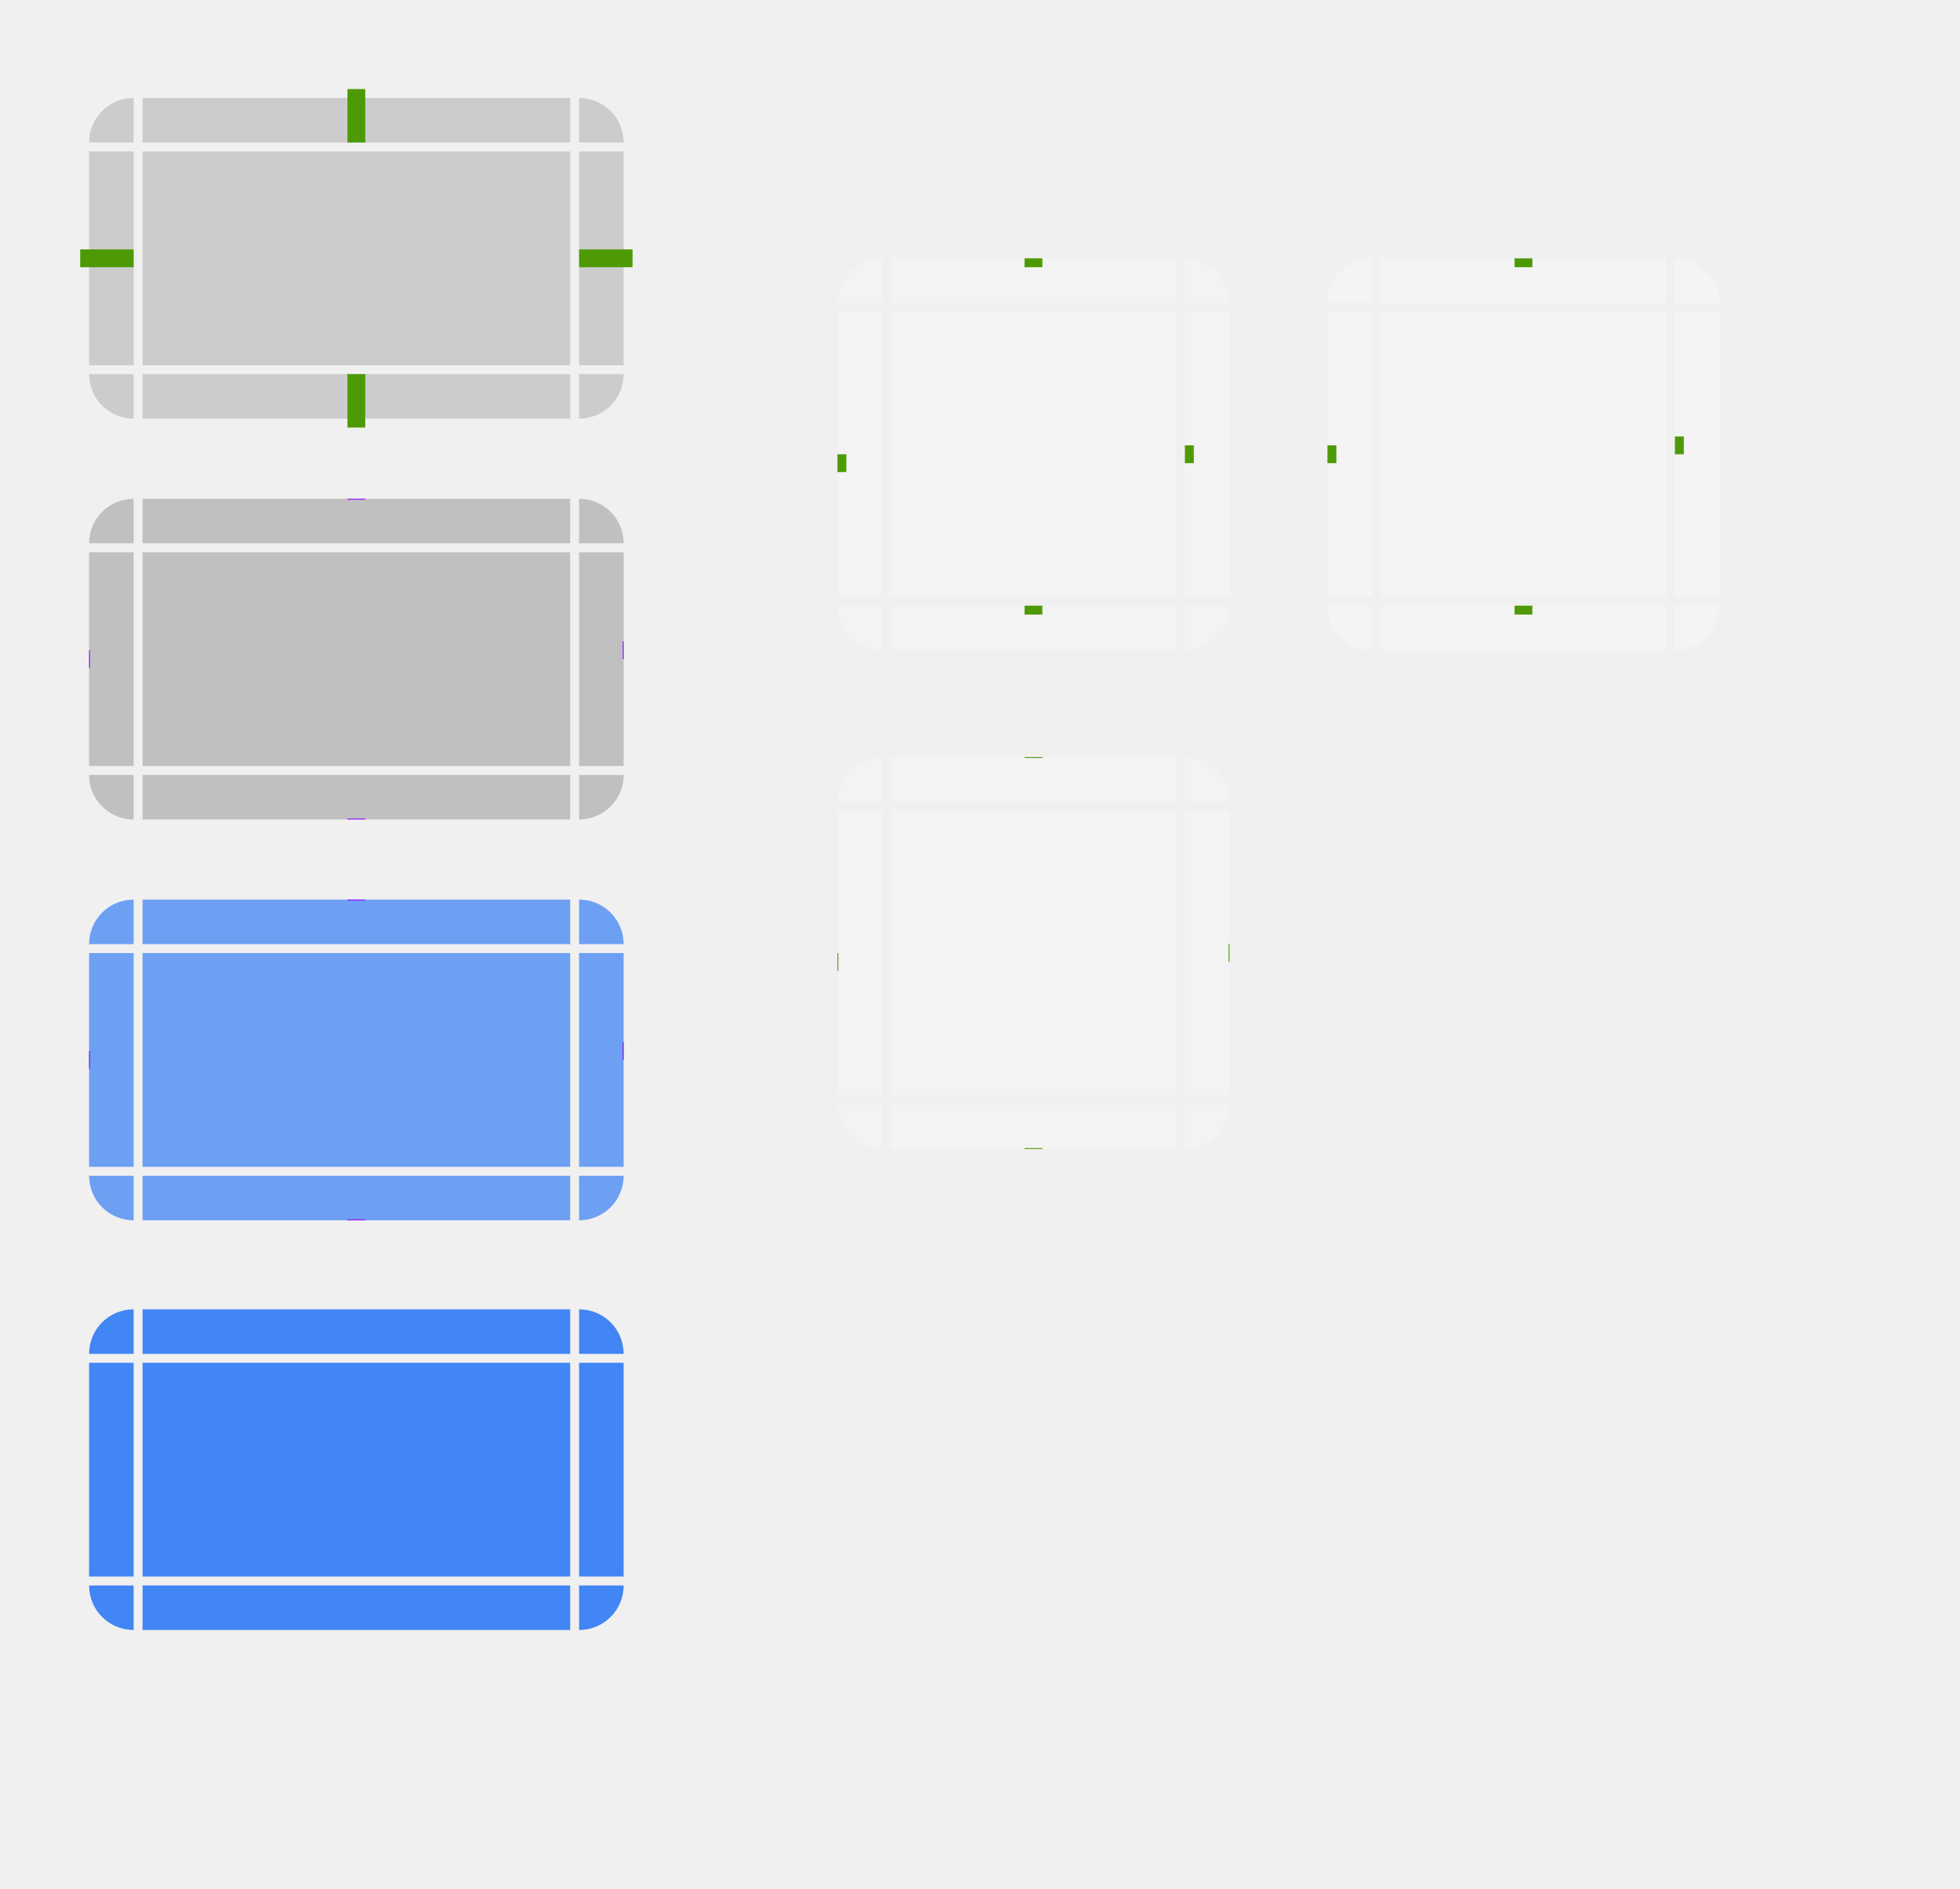
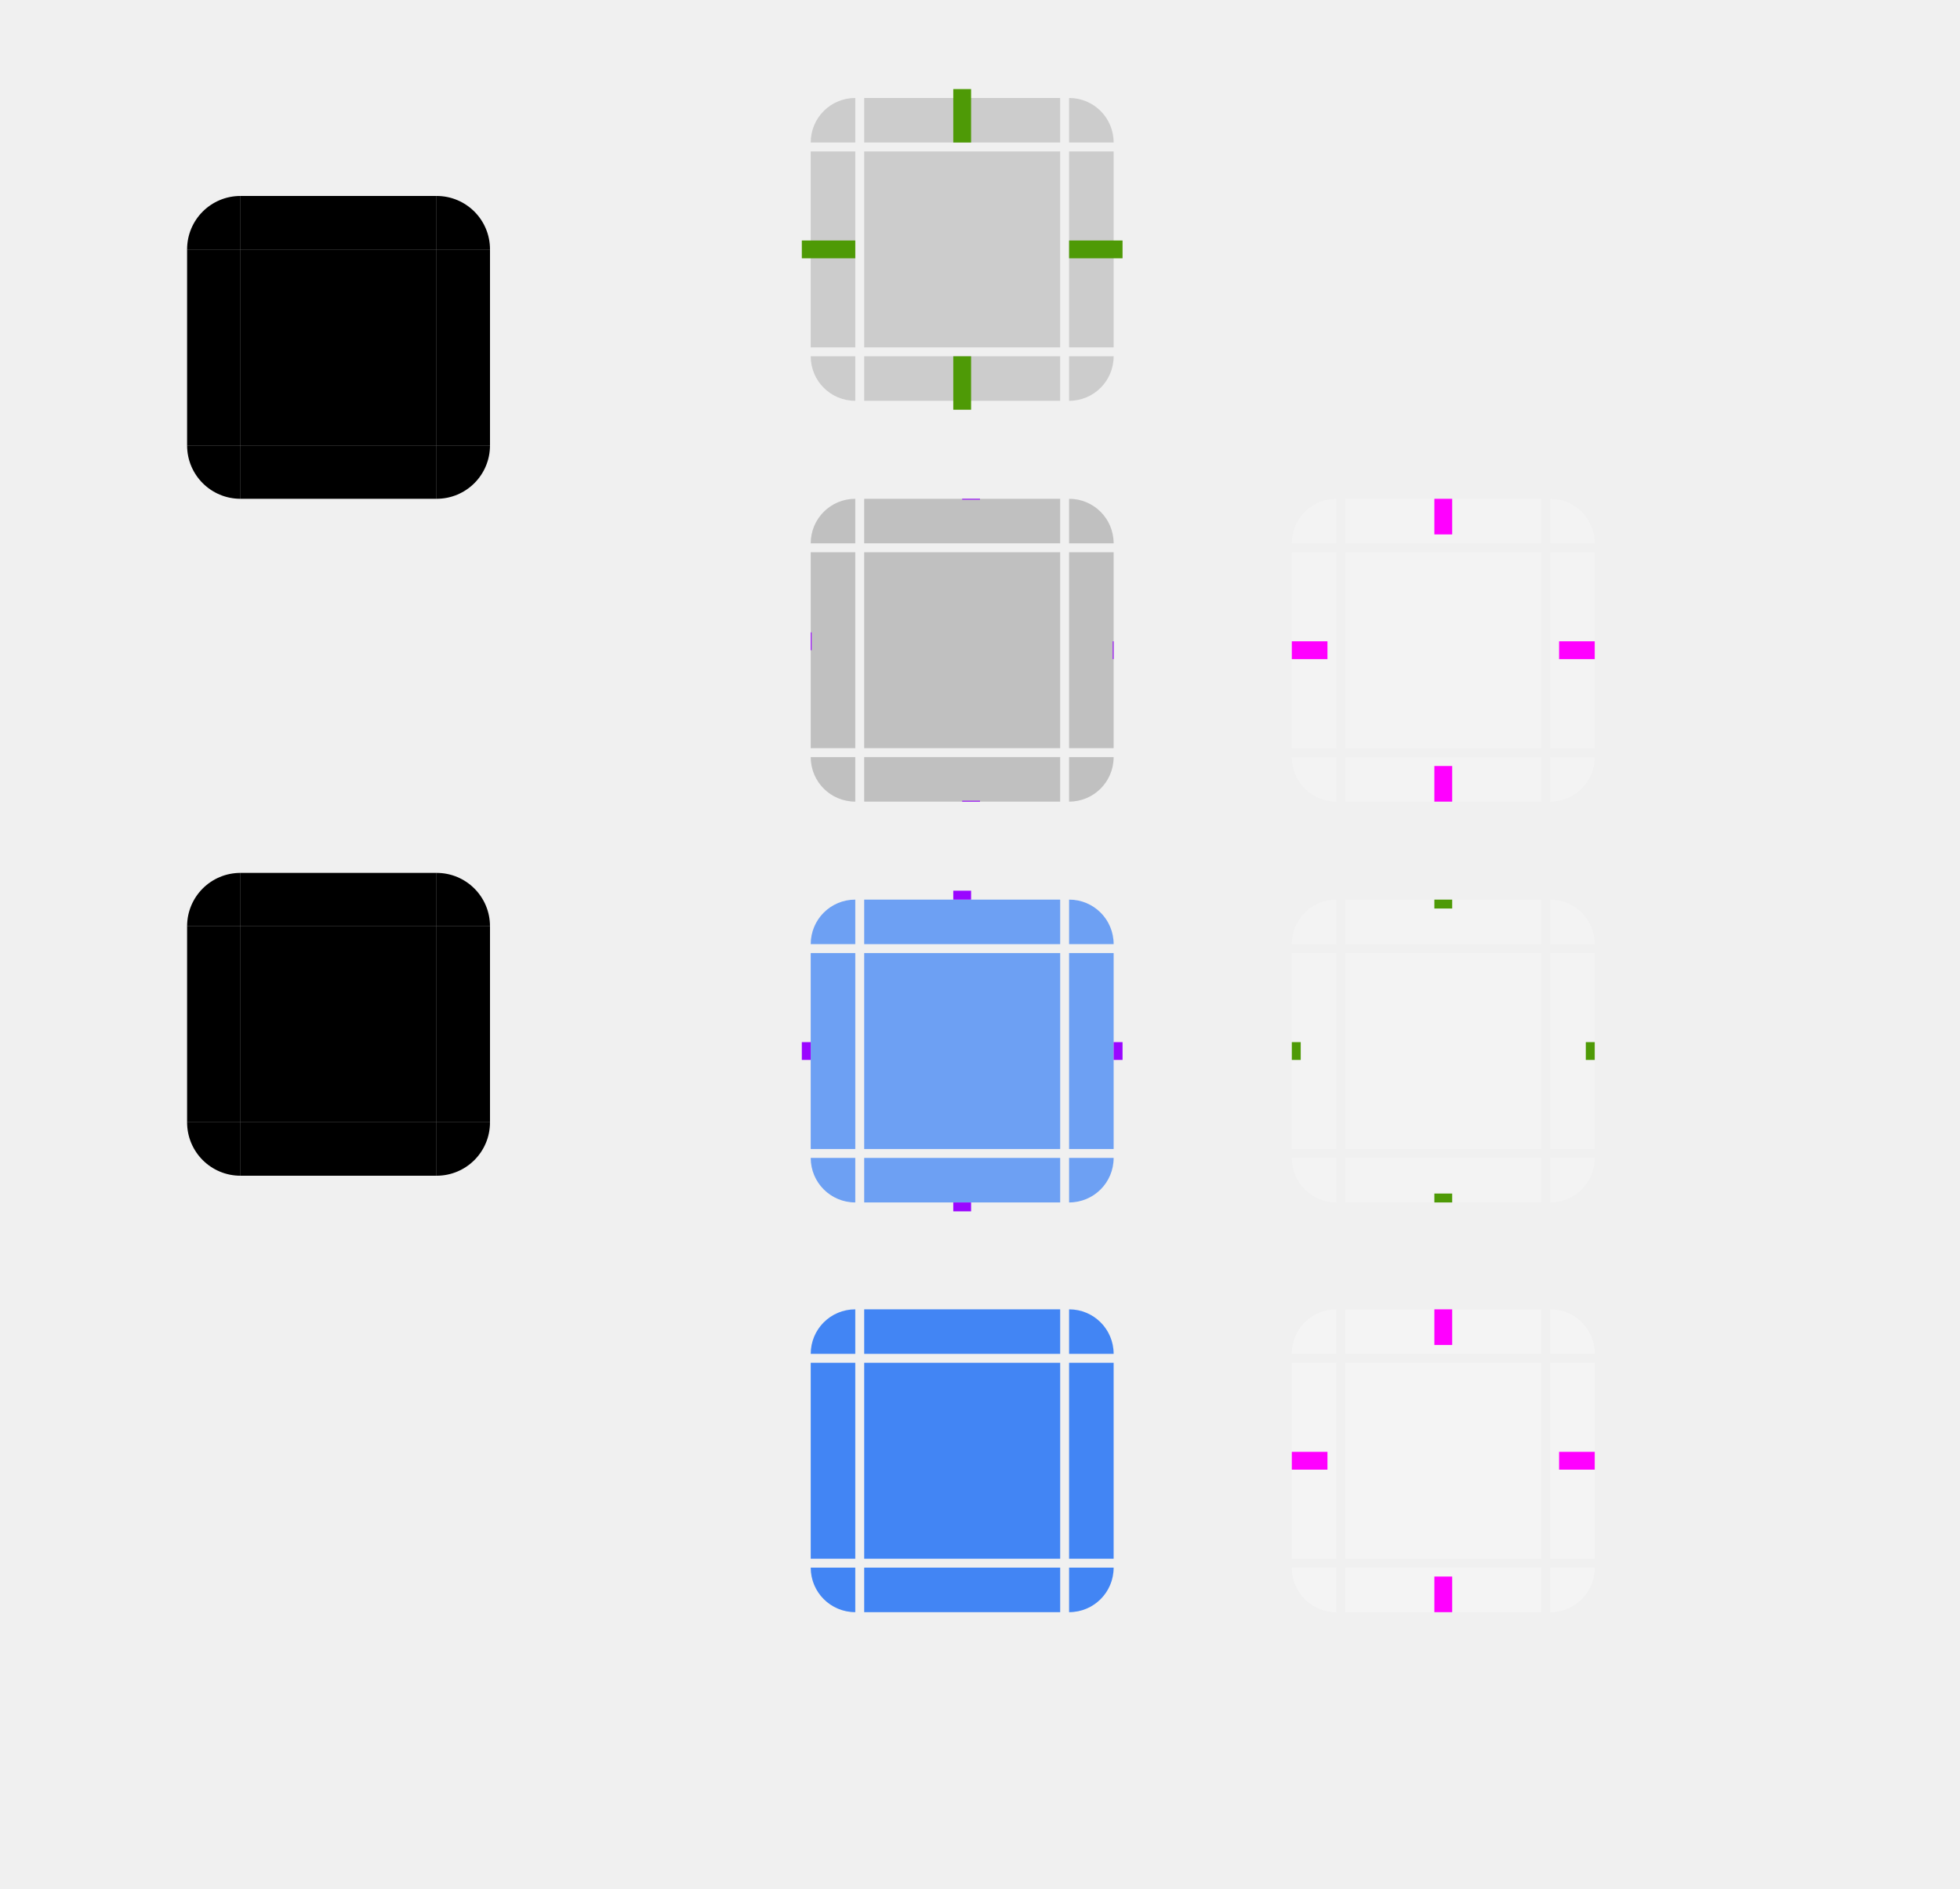
<svg xmlns="http://www.w3.org/2000/svg" xmlns:xlink="http://www.w3.org/1999/xlink" id="svg414" version="1.0" height="212" width="220">
  <defs id="defs18">
    <style type="text/css" id="current-color-scheme">.ColorScheme-Text {
        color:#31363b;
        stop-color:#31363b;
      }
      .ColorScheme-Background {
        color:#eff0f1;
        stop-color:#eff0f1;
      }
      .ColorScheme-Highlight {
        color:#3daee9;
        stop-color:#3daee9;
      }
      .ColorScheme-ViewText {
        color:#31363b;
        stop-color:#31363b;
      }
      .ColorScheme-ViewBackground {
        color:#fcfcfc;
        stop-color:#fcfcfc;
      }
      .ColorScheme-ViewHover {
        color:#93cee9;
        stop-color:#93cee9;
      }
      .ColorScheme-ViewFocus{
        color:#3daee9;
        stop-color:#3daee9;
      }
      .ColorScheme-ButtonText {
        color:#31363b;
        stop-color:#31363b;
      }
      .ColorScheme-ButtonBackground {
        color:#eff0f1;
        stop-color:#eff0f1;
      }
      .ColorScheme-ButtonHover {
        color:#93cee9;
        stop-color:#93cee9;
      }
      .ColorScheme-ButtonFocus{
        color:#3daee9;
        stop-color:#3daee9;
      }</style>
  </defs>
-   <path id="hover-center" class="ColorScheme-Highlight" d="m 16,62 v 24 h 48 v -24 z" style="color:#3daee6;opacity:0.2;fill:#000000;fill-opacity:1;stroke-width:0.707" />
-   <g style="opacity:1" id="hover-topleft" transform="translate(-175.14,-768.86)">
+   <path id="hover-center" class="ColorScheme-Highlight" d="m 97,62 v 22 h 22 V 62 Z" style="color:#3daee6;opacity:0.2;fill:#000000;fill-opacity:1;stroke-width:0.458" />
+   <g style="opacity:1" id="hover-topleft" transform="translate(-94.13998,-768.86)">
    <path id="path5201" d="m 190.14,824.86 c -2.77,0 -5,2.23 -5,5 h 5 z" style="color:#3daee6;opacity:0.2;fill:#000000;stroke-width:1.25" />
    <path id="path2151" transform="translate(81.14,758.86)" d="m 109,65 c -3.324,0 -6,2.676 -6,6 h 2 c 0,-2.216 1.784,-4 4,-4 z" style="color:#3daee6;opacity:1;fill:none;stroke-width:1.5" />
    <path id="path10-91" transform="translate(81.14,758.86)" d="m 109,66 c -2.77,0 -5,2.23 -5,5 h 2 c 0,-1.662 1.338,-3 3,-3 z" style="color:#3daee6;opacity:0;fill:#8ab4f8;fill-opacity:1;stroke-width:1.25" />
  </g>
-   <g style="opacity:1" id="hover-top" transform="matrix(0.3664122,0,0,1,-53.66956,-768.86)">
+   <g style="opacity:1" id="hover-top" transform="matrix(0.1679388,0,0,1,65.06814,-768.86)">
    <path class="ColorScheme-Highlight" d="M 190.14,824.86 V 829.86 h 131 v -5 z" id="path13-26" style="color:#3daee6;opacity:0.2;fill:#000000;fill-opacity:1;stroke-width:1.118" />
    <path style="color:#3daee6;opacity:1;fill:none;stroke-width:0.707" id="path2149" d="M 190.14,823.86 V 825.86 h 131 v -2 z" class="ColorScheme-Highlight" />
    <path class="ColorScheme-Highlight" d="m 190.14,824.86 v 2 h 131 v -2 z" id="path4403" style="color:#3daee6;opacity:0;fill:#8ab4f8;fill-opacity:1;stroke-width:0.707" />
  </g>
-   <use height="100%" width="100%" transform="matrix(-1,0,0,1,80.00005,3.8599985e-8)" id="hover-topright" xlink:href="#hover-topleft" y="0" x="0" />
-   <use height="100%" width="100%" transform="matrix(0,-0.5000001,1,0,-46.00001,94.00003)" id="hover-left" xlink:href="#hover-top" y="0" x="0" />
-   <use height="100%" width="100%" transform="matrix(0,0.5,-1,0,126.0001,53.99998)" id="hover-right" xlink:href="#hover-top" y="0" x="0" />
-   <use height="100%" width="100%" transform="matrix(1,0,0,-1,-2.69586e-5,148)" id="hover-bottom" xlink:href="#hover-top" y="0" x="0" />
-   <use height="100%" width="100%" transform="matrix(1,0,0,-1,4.139996e-8,148)" id="hover-bottomleft" xlink:href="#hover-topleft" y="0" x="0" />
-   <use height="100%" width="100%" transform="rotate(180,40.00003,74.00001)" id="hover-bottomright" xlink:href="#hover-topleft" y="0" x="0" />
-   <rect id="hover-hint-top-margin" x="39" y="56" width="2" height="0.1" style="fill:#9a06ff;stroke-width:0.316" />
-   <rect id="hover-hint-right-margin" transform="rotate(-90)" x="-74" y="69.9" width="2" height="0.1" style="fill:#9a06ff;stroke-width:0.224" />
-   <rect id="hover-hint-left-margin" transform="rotate(-90)" x="-75" y="10" width="2" height="0.1" style="fill:#9a06ff;stroke-width:0.224" />
-   <rect height="0.1" width="2" y="91.9" x="39" id="hover-hint-bottom-margin" style="fill:#9a06ff;stroke-width:0.183" />
-   <path id="normal-center" class="ColorScheme-Highlight" d="m 16,17 v 24 h 48 V 17 Z" style="color:#3daee6;opacity:0.15;fill:#000000;stroke-width:0.707" />
-   <g style="opacity:1" id="normal-topleft" transform="translate(-175.14,-813.86)">
+   <use height="100%" width="100%" transform="matrix(-1,0,0,1,216,3.8599829e-8)" id="hover-topright" xlink:href="#hover-topleft" y="0" x="0" />
+   <g id="hover-left" transform="matrix(0,-0.1679389,1,0,-733.86,115.9319)">
+     <path class="ColorScheme-Highlight" d="M 190.14,824.86 V 829.86 h 131 v -5 z" id="path1104" style="color:#3daee6;opacity:0.2;fill:#000000;fill-opacity:1;stroke-width:1.118" />
+     <path style="color:#3daee6;opacity:1;fill:none;stroke-width:0.707" id="path1106" d="M 190.14,823.86 V 825.86 h 131 v -2 z" class="ColorScheme-Highlight" />
+     <path class="ColorScheme-Highlight" d="m 190.14,824.86 v 2 h 131 v -2 z" id="path1108" style="color:#3daee6;opacity:0;fill:#8ab4f8;fill-opacity:1;stroke-width:0.707" />
+   </g>
+   <g id="hover-right" transform="matrix(0,0.1679389,-1,0,949.86,30.06811)">
+     <path class="ColorScheme-Highlight" d="M 190.14,824.86 V 829.86 h 131 v -5 z" id="path1096" style="color:#3daee6;opacity:0.2;fill:#000000;fill-opacity:1;stroke-width:1.118" />
+     <path style="color:#3daee6;opacity:1;fill:none;stroke-width:0.707" id="path1098" d="M 190.14,823.86 V 825.86 h 131 v -2 z" class="ColorScheme-Highlight" />
+     <path class="ColorScheme-Highlight" d="m 190.14,824.86 v 2 h 131 v -2 z" id="path1100" style="color:#3daee6;opacity:0;fill:#8ab4f8;fill-opacity:1;stroke-width:0.707" />
+   </g>
+   <g id="hover-bottom" transform="matrix(0.1679388,0,0,-1,65.06813,914.86)">
+     <path class="ColorScheme-Highlight" d="M 190.14,824.86 V 829.86 h 131 v -5 z" id="path1112" style="color:#3daee6;opacity:0.2;fill:#000000;fill-opacity:1;stroke-width:1.118" />
+     <path style="color:#3daee6;opacity:1;fill:none;stroke-width:0.707" id="path1114" d="M 190.14,823.86 V 825.86 h 131 v -2 z" class="ColorScheme-Highlight" />
+     <path class="ColorScheme-Highlight" d="m 190.14,824.86 v 2 h 131 v -2 z" id="path1116" style="color:#3daee6;opacity:0;fill:#8ab4f8;fill-opacity:1;stroke-width:0.707" />
+   </g>
+   <use height="100%" width="100%" transform="matrix(1,0,0,-1,3.0000035e-7,146)" id="hover-bottomleft" xlink:href="#hover-topleft" y="0" x="0" />
+   <use height="100%" width="100%" transform="rotate(180,108,73)" id="hover-bottomright" xlink:href="#hover-topleft" y="0" x="0" />
+   <rect id="hover-hint-top-margin" x="108" y="56" width="2" height="0.1" style="fill:#9a06ff;stroke-width:0.316" />
+   <rect id="hover-hint-right-margin" transform="rotate(-90)" x="-74" y="124.9" width="2" height="0.1" style="fill:#9a06ff;stroke-width:0.224" />
+   <rect id="hover-hint-left-margin" transform="rotate(-90)" x="-73" y="91" width="2" height="0.1" style="fill:#9a06ff;stroke-width:0.224" />
+   <rect height="0.1" width="2" y="89.9" x="108" id="hover-hint-bottom-margin" style="fill:#9a06ff;stroke-width:0.183" />
+   <path id="normal-center" class="ColorScheme-Highlight" d="M 97,17 V 39 H 119 V 17 Z" style="color:#3daee6;opacity:0.15;fill:#000000;stroke-width:0.458" />
+   <g style="opacity:1" id="normal-topleft" transform="translate(-94.13998,-813.86)">
    <path id="path2151-9-5" transform="translate(81.14,758.86)" d="m 109,65 c -3.324,0 -6,2.676 -6,6 h 2 c 0,-2.216 1.784,-4 4,-4 z" style="color:#3daee6;opacity:1;fill:none;stroke-width:1.5" />
    <path id="path10-91-9-7" d="m 190.14,824.86 c -2.77,0 -5,2.23 -5,5 h 5 z" style="color:#3daee6;opacity:0.15;fill:#000000;stroke-width:1.25" />
  </g>
-   <g style="opacity:1" id="normal-top" transform="matrix(0.3664122,0,0,1,-53.66958,-813.86)">
+   <g style="opacity:1" id="normal-top" transform="matrix(0.1679389,0,0,1,65.06813,-813.86)">
    <path class="ColorScheme-Highlight" d="M 190.14,824.86 V 829.86 h 131 v -5 z" id="path13-26-1-3" style="color:#3daee6;opacity:0.15;fill:#000000;stroke-width:1.118" />
    <path style="color:#3daee6;opacity:1;fill:none;stroke-width:0.707" id="path2149-9-6" d="M 190.14,823.86 V 825.86 h 131 v -2 z" class="ColorScheme-Highlight" />
  </g>
-   <g transform="matrix(-1,0,0,1,255.1401,-813.86)" id="normal-topright" style="opacity:1">
+   <g transform="matrix(-1,0,0,1,310.14,-813.86)" id="normal-topright" style="opacity:1">
    <path style="color:#3daee6;opacity:1;fill:none;stroke-width:1.5" d="m 109,65 c -3.324,0 -6,2.676 -6,6 h 2 c 0,-2.216 1.784,-4 4,-4 z" transform="translate(81.14,758.86)" id="path2794-2" />
    <path style="color:#3daee6;opacity:0.15;fill:#000000;stroke-width:1.25" d="m 190.14,824.86 c -2.77,0 -5,2.23 -5,5 H 190.14 Z" id="path2796-5" />
  </g>
-   <g transform="matrix(0,-0.1832061,1,0,-814.86,75.83475)" id="normal-left" style="opacity:1">
+   <g transform="matrix(0,-0.1679386,1,0,-733.86,70.93172)" id="normal-left" style="opacity:1">
    <path style="color:#3daee6;opacity:0.15;fill:#000000;stroke-width:1.118" id="path2824-8" d="M 190.14,824.86 V 829.86 h 131 v -5 z" class="ColorScheme-Highlight" />
    <path class="ColorScheme-Highlight" d="M 190.14,823.86 V 825.86 h 131 v -2 z" id="path2826-2" style="color:#3daee6;opacity:1;fill:none;stroke-width:0.707" />
  </g>
-   <g transform="matrix(0,0.1832061,-1,0,894.86,-17.83483)" id="normal-right" style="opacity:1">
+   <g transform="matrix(0,0.1679385,-1,0,949.8599,-14.93186)" id="normal-right" style="opacity:1">
    <path style="color:#3daee6;opacity:0.15;fill:#000000;stroke-width:1.118" id="path2812-5" d="M 190.14,824.86 V 829.86 h 131 v -5 z" class="ColorScheme-Highlight" />
    <path class="ColorScheme-Highlight" d="M 190.14,823.86 V 825.86 h 131 v -2 z" id="path2814-6" style="color:#3daee6;opacity:1;fill:none;stroke-width:0.707" />
  </g>
-   <g transform="matrix(0.3664122,0,0,-1,-53.66959,871.8599)" id="normal-bottom" style="opacity:1">
+   <g transform="matrix(0.1679389,0,0,-1,65.06812,869.86)" id="normal-bottom" style="opacity:1">
    <path style="color:#3daee6;opacity:0.15;fill:#000000;stroke-width:1.118" id="path2818-7" d="m 190.14,824.86 v 5 h 131 v -5 z" class="ColorScheme-Highlight" />
    <path class="ColorScheme-Highlight" d="M 190.14,823.86 V 825.86 h 131 v -2 z" id="path2820-5" style="color:#3daee6;opacity:1;fill:none;stroke-width:0.707" />
  </g>
-   <g transform="matrix(1,0,0,-1,-175.14,871.8599)" id="normal-bottomleft" style="opacity:1">
+   <g transform="matrix(1,0,0,-1,-94.14,869.86)" id="normal-bottomleft" style="opacity:1">
    <path style="color:#3daee6;opacity:1;fill:none;stroke-width:1.5" d="m 109,65 c -3.324,0 -6,2.676 -6,6 h 2 c 0,-2.216 1.784,-4 4,-4 z" transform="translate(81.14,758.86)" id="path2806-9" />
    <path style="color:#3daee6;opacity:0.15;fill:#000000;stroke-width:1.25" d="m 190.14,824.86 c -2.77,0 -5,2.23 -5,5 H 190.14 Z" id="path2808-3" />
  </g>
-   <g transform="rotate(180,127.57,435.93)" id="normal-bottomright" style="opacity:1">
+   <g transform="rotate(180,155.07,434.93)" id="normal-bottomright" style="opacity:1">
    <path style="color:#3daee6;opacity:1;fill:none;stroke-width:1.5" d="m 109,65 c -3.324,0 -6,2.676 -6,6 h 2 c 0,-2.216 1.784,-4 4,-4 z" transform="translate(81.14,758.86)" id="path2800-1" />
    <path style="color:#3daee6;opacity:0.15;fill:#000000;stroke-width:1.25" d="m 190.14,824.86 c -2.77,0 -5,2.23 -5,5 H 190.14 Z" id="path2802-8" />
  </g>
-   <path id="pressed-center" class="ColorScheme-Highlight" d="m 16,153 v 24 h 48 V 153 Z" style="color:#3daee6;opacity:1;fill:#4285f4;stroke-width:0.707" />
-   <g style="opacity:1" id="pressed-topleft" transform="translate(-175.14,-677.86)">
+   <path id="pressed-center" class="ColorScheme-Highlight" d="m 97,153 v 22 h 22 v -22 z" style="color:#3daee6;opacity:1;fill:#4285f4;stroke-width:0.458" />
+   <g style="opacity:1" id="pressed-topleft" transform="translate(-94.13998,-677.86)">
    <path id="path2151-9-5-9" transform="translate(81.14,758.86)" d="m 109,65 c -3.324,0 -6,2.676 -6,6 h 2 c 0,-2.216 1.784,-4 4,-4 z" style="color:#3daee6;opacity:1;fill:none;stroke-width:1.5" />
    <path id="path10-91-9-7-7" d="m 190.14,824.86 c -2.77,0 -5,2.23 -5,5 h 5 z" style="color:#3daee6;opacity:1;fill:#4285f4;stroke-width:1.25" />
  </g>
-   <g style="opacity:1" id="pressed-top" transform="matrix(0.3664122,0,0,1,-53.66959,-677.86)">
+   <g style="opacity:1" id="pressed-top" transform="matrix(0.1679389,0,0,1,65.06811,-677.86)">
    <path class="ColorScheme-Highlight" d="M 190.14,824.86 V 829.86 h 131 v -5 z" id="path13-26-1-3-6" style="color:#3daee6;opacity:1;fill:#4285f4;stroke-width:1.118" />
    <path style="color:#3daee6;opacity:1;fill:none;stroke-width:0.707" id="path2149-9-6-2" d="M 190.14,823.86 V 825.86 h 131 v -2 z" class="ColorScheme-Highlight" />
  </g>
-   <g transform="matrix(-1,0,0,1,255.1401,-677.86)" id="pressed-topright" style="opacity:1">
+   <g transform="matrix(-1,0,0,1,310.1401,-677.86)" id="pressed-topright" style="opacity:1">
    <path style="color:#3daee6;opacity:1;fill:none;stroke-width:1.5" d="m 109,65 c -3.324,0 -6,2.676 -6,6 h 2 c 0,-2.216 1.784,-4 4,-4 z" transform="translate(81.14,758.86)" id="path2794-2-7" />
    <path style="color:#3daee6;opacity:1;fill:#4285f4;stroke-width:1.25" d="m 190.14,824.86 c -2.77,0 -5,2.23 -5,5 h 5 z" id="path2796-5-7" />
  </g>
-   <g transform="matrix(0,-0.1832061,1,0,-814.8599,211.8347)" id="pressed-left" style="opacity:1">
+   <g transform="matrix(0,-0.1679386,1,0,-733.86,206.9317)" id="pressed-left" style="opacity:1">
    <path style="color:#3daee6;opacity:1;fill:#4285f4;stroke-width:1.118" id="path2824-8-5" d="M 190.14,824.86 V 829.86 h 131 v -5 z" class="ColorScheme-Highlight" />
    <path class="ColorScheme-Highlight" d="M 190.14,823.86 V 825.86 h 131 v -2 z" id="path2826-2-7" style="color:#3daee6;opacity:1;fill:none;stroke-width:0.707" />
  </g>
-   <g transform="matrix(0,0.1832061,-1,0,894.8599,118.1651)" id="pressed-right" style="opacity:1">
+   <g transform="matrix(0,0.1679386,-1,0,949.86,121.0681)" id="pressed-right" style="opacity:1">
    <path style="color:#3daee6;opacity:1;fill:#4285f4;stroke-width:1.118" id="path2812-5-0" d="M 190.14,824.86 V 829.86 h 131 v -5 z" class="ColorScheme-Highlight" />
    <path class="ColorScheme-Highlight" d="M 190.14,823.86 V 825.86 h 131 v -2 z" id="path2814-6-9" style="color:#3daee6;opacity:1;fill:none;stroke-width:0.707" />
  </g>
-   <g transform="matrix(0.3664122,0,0,-1,-53.66959,1007.86)" id="pressed-bottom" style="opacity:1">
+   <g transform="matrix(0.1679389,0,0,-1,65.06811,1005.86)" id="pressed-bottom" style="opacity:1">
    <path style="color:#3daee6;opacity:1;fill:#4285f4;stroke-width:1.118" id="path2818-7-0" d="M 190.14,824.86 V 829.86 h 131 v -5 z" class="ColorScheme-Highlight" />
    <path class="ColorScheme-Highlight" d="M 190.14,823.86 V 825.86 h 131 v -2 z" id="path2820-5-9" style="color:#3daee6;opacity:1;fill:none;stroke-width:0.707" />
  </g>
-   <g transform="matrix(1,0,0,-1,-175.14,1007.86)" id="pressed-bottomleft" style="opacity:1">
+   <g transform="matrix(1,0,0,-1,-94.14,1005.86)" id="pressed-bottomleft" style="opacity:1">
    <path style="color:#3daee6;opacity:1;fill:none;stroke-width:1.5" d="m 109,65 c -3.324,0 -6,2.676 -6,6 h 2 c 0,-2.216 1.784,-4 4,-4 z" transform="translate(81.14,758.86)" id="path2806-9-9" />
    <path style="color:#3daee6;opacity:1;fill:#4285f4;stroke-width:1.25" d="m 190.14,824.86 c -2.77,0 -5,2.23 -5,5 H 190.14 Z" id="path2808-3-3" />
  </g>
-   <g transform="rotate(180,127.57,503.93)" id="pressed-bottomright" style="opacity:1">
+   <g transform="rotate(180,155.07,502.93)" id="pressed-bottomright" style="opacity:1">
    <path style="color:#3daee6;opacity:1;fill:none;stroke-width:1.5" d="m 109,65 c -3.324,0 -6,2.676 -6,6 h 2 c 0,-2.216 1.784,-4 4,-4 z" transform="translate(81.14,758.86)" id="path2800-1-0" />
    <path style="color:#3daee6;opacity:1;fill:#4285f4;stroke-width:1.25" d="m 190.14,824.86 c -2.77,0 -5,2.23 -5,5 H 190.14 Z" id="path2802-8-6" />
  </g>
-   <path id="focus-center" class="ColorScheme-Highlight" d="m 16,107 v 24 h 48 v -24 z" style="color:#3daee6;opacity:0.75;fill:#4285f4;stroke-width:0.707" />
-   <g style="opacity:1" id="focus-topleft" transform="translate(-175.14,-723.86)">
+   <path id="focus-center" class="ColorScheme-Highlight" d="m 97,107 v 22 h 22 v -22 z" style="color:#3daee6;opacity:0.75;fill:#4285f4;stroke-width:0.458" />
+   <g style="opacity:1" id="focus-topleft" transform="translate(-94.13998,-723.86)">
    <path id="path5203" d="m 190.14,824.86 c -2.77,0 -5,2.23 -5,5 h 5 z" style="color:#3daee6;opacity:0.75;fill:#4285f4;stroke-width:1.25" />
    <path id="path2151-0" transform="translate(81.14,758.86)" d="m 109,65 c -3.324,0 -6,2.676 -6,6 h 2 c 0,-2.216 1.784,-4 4,-4 z" style="color:#3daee6;opacity:1;fill:none;stroke-width:1.5" />
  </g>
-   <g style="opacity:1" id="focus-top" transform="matrix(0.3664122,0,0,1,-53.66956,-723.86)">
+   <g style="opacity:1" id="focus-top" transform="matrix(0.1679388,0,0,1,65.06815,-723.86)">
    <path class="ColorScheme-Highlight" d="M 190.14,824.86 V 829.86 h 131 v -5 z" id="path13-26-3" style="color:#3daee6;opacity:0.75;fill:#4285f4;stroke-width:1.118" />
    <path style="color:#3daee6;opacity:1;fill:none;stroke-width:0.707" id="path2149-1" d="M 190.14,823.86 V 825.86 h 131 v -2 z" class="ColorScheme-Highlight" />
  </g>
-   <g transform="matrix(-1,0,0,1,255.14,-723.86)" id="focus-topright" style="opacity:1">
+   <g transform="matrix(-1,0,0,1,310.1401,-723.86)" id="focus-topright" style="opacity:1">
    <path style="color:#3daee6;opacity:0.75;fill:#4285f4;stroke-width:1.25" d="m 190.14,824.86 c -2.77,0 -5,2.23 -5,5 H 190.14 Z" id="path5205" />
    <path style="color:#3daee6;opacity:1;fill:none;stroke-width:1.5" d="m 109,65 c -3.324,0 -6,2.676 -6,6 h 2 c 0,-2.216 1.784,-4 4,-4 z" transform="translate(81.14,758.86)" id="path5070" />
  </g>
-   <g transform="matrix(0,-0.1832061,1,0,-814.86,165.8348)" id="focus-left" style="opacity:1">
+   <g transform="matrix(0,-0.1679387,1,0,-733.86,160.9318)" id="focus-left" style="opacity:1">
    <path style="color:#3daee6;opacity:0.75;fill:#4285f4;stroke-width:1.118" id="path5062" d="M 190.14,824.86 V 829.86 h 131 v -5 z" class="ColorScheme-Highlight" />
    <path class="ColorScheme-Highlight" d="M 190.14,823.86 V 825.86 h 131 v -2 z" id="path5064" style="color:#3daee6;opacity:1;fill:none;stroke-width:0.707" />
  </g>
-   <g transform="matrix(0,0.1832061,-1,0,894.8599,72.16516)" id="focus-right" style="opacity:1">
+   <g transform="matrix(0,0.1679387,-1,0,949.86,75.06811)" id="focus-right" style="opacity:1">
    <path style="color:#3daee6;opacity:0.75;fill:#4285f4;stroke-width:1.118" id="path5030" d="M 190.14,824.86 V 829.86 h 131 v -5 z" class="ColorScheme-Highlight" />
    <path class="ColorScheme-Highlight" d="M 190.14,823.86 V 825.86 h 131 v -2 z" id="path5032" style="color:#3daee6;opacity:1;fill:none;stroke-width:0.707" />
  </g>
-   <g transform="matrix(0.3664122,0,0,-1,-53.66959,961.8599)" id="focus-bottom" style="opacity:1">
+   <g transform="matrix(0.1679388,0,0,-1,65.06813,959.86)" id="focus-bottom" style="opacity:1">
    <path style="color:#3daee6;opacity:0.75;fill:#4285f4;stroke-width:1.118" id="path5046" d="M 190.14,824.86 V 829.86 h 131 v -5 z" class="ColorScheme-Highlight" />
    <path class="ColorScheme-Highlight" d="M 190.14,823.86 V 825.86 h 131 v -2 z" id="path5048" style="color:#3daee6;opacity:1;fill:none;stroke-width:0.707" />
  </g>
-   <g transform="matrix(1,0,0,-1,-175.14,961.8599)" id="focus-bottomleft" style="opacity:1">
+   <g transform="matrix(1,0,0,-1,-94.13998,959.86)" id="focus-bottomleft" style="opacity:1">
    <path style="color:#3daee6;opacity:0.75;fill:#4285f4;stroke-width:1.25" d="m 190.14,824.86 c -2.77,0 -5,2.23 -5,5 H 190.14 Z" id="path5207" />
    <path style="color:#3daee6;opacity:1;fill:none;stroke-width:1.5" d="m 109,65 c -3.324,0 -6,2.676 -6,6 h 2 c 0,-2.216 1.784,-4 4,-4 z" transform="translate(81.14,758.86)" id="path5054" />
  </g>
-   <g transform="rotate(180,127.57,480.93)" id="focus-bottomright" style="opacity:1">
+   <g transform="rotate(180,155.07,479.93)" id="focus-bottomright" style="opacity:1">
    <path style="color:#3daee6;opacity:0.75;fill:#4285f4;stroke-width:1.25" d="m 190.14,824.86 c -2.77,0 -5,2.23 -5,5 H 190.14 Z" id="path5209" />
    <path style="color:#3daee6;opacity:1;fill:none;stroke-width:1.5" d="m 109,65 c -3.324,0 -6,2.676 -6,6 h 2 c 0,-2.216 1.784,-4 4,-4 z" transform="translate(81.14,758.86)" id="path5038" />
  </g>
-   <rect id="focus-hint-top-margin" x="39" y="101" width="2" height="0.1" style="fill:#9a06ff;stroke-width:0.316" />
-   <rect id="focus-hint-right-margin" transform="rotate(-90)" x="-119" y="69.9" width="2" height="0.1" style="fill:#9a06ff;stroke-width:0.224" />
-   <rect id="focus-hint-left-margin" transform="rotate(-90)" x="-120" y="10" width="2" height="0.1" style="fill:#9a06ff;stroke-width:0.224" />
-   <rect height="0.1" width="2" y="136.9" x="39" id="focus-hint-bottom-margin" style="fill:#9a06ff;stroke-width:0.183" />
-   <g style="stroke-width:1.118" transform="matrix(-0.9999998,0,0,1,184,14.99999)" id="toolbutton-hover-right">
+   <rect id="focus-hint-top-margin" x="107" y="100" width="2" height="1" style="fill:#9a06ff;stroke-width:1" />
+   <rect id="focus-hint-right-margin" transform="rotate(-90)" x="-119" y="125" width="2" height="1" style="fill:#9a06ff;stroke-width:0.707" />
+   <rect id="focus-hint-left-margin" transform="rotate(-90)" x="-119" y="90" width="2" height="1" style="fill:#9a06ff;stroke-width:0.707" />
+   <rect height="1" width="2" y="135" x="107" id="focus-hint-bottom-margin" style="fill:#9a06ff;stroke-width:0.577" />
+   <g style="stroke-width:1.118" transform="matrix(-0.9999998,0,0,0.6875,225,48.24999)" id="toolbutton-hover-right">
    <path id="path120-68" transform="matrix(-1.250001,0,0,1,503.5002,72.99998)" d="m 362,-53 v 32 h 2 2 v -32 h -2 z" style="opacity:0.2;fill:#ffffff;stroke-width:1" />
  </g>
-   <g style="stroke-width:1.25" transform="matrix(0.9999988,0,0,0.9999988,94.00004,-978.3588)" id="toolbutton-hover-bottomright">
-     <g style="stroke-width:1.25" id="g129-4" transform="matrix(-1,0,0,1,44,993.36)">
+   <g style="stroke-width:1.25" transform="matrix(0.9999988,0,0,0.9999988,145,-951.3588)" id="toolbutton-hover-bottomright">
+     <g style="stroke-width:1.25" id="g129-4" transform="matrix(-1,0,0,1,33.99997,983.36)">
      <path id="path1145-3" transform="matrix(-1.25,0,0,1.25,457.5,77.99999)" d="m 362,-20 v 2 2 c 2.216,0 4,-1.784 4,-4 h -2 z" style="opacity:0.2;fill:#ffffff;stroke-width:1" />
    </g>
  </g>
-   <g style="stroke-width:1.118" transform="matrix(1.000002,0,0,1,47.9999,14.99999)" id="toolbutton-hover-left">
+   <g style="stroke-width:1.118" transform="matrix(1.000002,0,0,0.6875,98.99989,48.24999)" id="toolbutton-hover-left">
    <path id="path132-9" transform="matrix(1.25,0,0,1,-359,72.99998)" d="m 324,-53 v 32 h 2 2 v -32 h -2 z" style="opacity:0.2;fill:#ffffff;stroke-width:1" />
  </g>
-   <rect y="94" x="-53" height="1" width="2" id="toolbutton-hover-hint-left-margin" style="fill:#4e9a06;fill-opacity:1;fill-rule:nonzero;stroke:none;stroke-width:0.5" transform="rotate(-90)" />
-   <g transform="matrix(1,0,0,0.7134887,95,-678.566)" id="toolbutton-hover-bottom" style="fill:#565656;stroke-width:1.324">
+   <g transform="matrix(0.6875,0,0,0.7134886,147.5625,-661.566)" id="toolbutton-hover-bottom" style="fill:#565656;stroke-width:1.324">
    <g id="g141-0" transform="translate(-48,994.36)" style="stroke-width:1.324">
      <path id="path137-6" transform="matrix(1,0,0,1.751968,-276,87.03933)" d="m 329,-20 v 2 2 h 32 v -2 -2 z" style="opacity:0.2;fill:#ffffff;stroke-width:1" />
    </g>
  </g>
-   <g style="stroke-width:1.25" transform="matrix(1.200008,0,0,1.200008,95.39997,-1187.64)" id="toolbutton-hover-bottomleft">
+   <g style="stroke-width:1.25" transform="matrix(1.200008,0,0,1.200008,146.4,-1170.64)" id="toolbutton-hover-bottomleft">
    <g style="stroke-width:1.25" id="g148-9" transform="translate(-2,993.36)">
      <path id="path1147-26" d="m 0.833,53 c 0,2.308 1.858,4.167 4.167,4.167 V 55.083 53 H 2.917 Z" style="opacity:0.2;fill:#ffffff;stroke-width:1.042" />
    </g>
  </g>
-   <g style="stroke-width:1.118" transform="matrix(1,0,0,0.999997,95,-976.3569)" id="toolbutton-hover-top">
+   <g style="stroke-width:1.118" transform="matrix(0.6875,0,0,0.9999969,147.5625,-949.3569)" id="toolbutton-hover-top">
    <g style="stroke-width:1.118" id="g157-4" transform="translate(-48,988.36)">
      <path id="path151-95" transform="matrix(1,0,0,1.25,-276,89.49997)" d="m 329,-58 v 2 2 h 32 v -2 -2 z" style="opacity:0.2;fill:#ffffff;stroke-width:1" />
    </g>
  </g>
-   <g style="stroke-width:0.75" transform="matrix(1.666674,0,0,1.666674,93.99998,-1649.941)" id="toolbutton-hover-topleft">
+   <g style="stroke-width:0.75" transform="matrix(1.666674,0,0,1.666674,145,-1622.941)" id="toolbutton-hover-topleft">
    <g style="stroke-width:0.75" id="g166-8" transform="translate(-2,993.36)">
      <path id="path1149-71" transform="matrix(0.7499978,0,0,0.7499978,-240.9993,57.4999)" d="m 328,-58 c -2.216,0 -4,1.784 -4,4 h 2 2 v -2 z" style="opacity:0.2;fill:#ffffff;stroke-width:1" />
    </g>
  </g>
-   <g style="stroke-width:1.25" transform="matrix(1.000002,0,0,1.000002,93.99994,-976.3617)" id="toolbutton-hover-topright">
+   <g style="stroke-width:1.25" transform="matrix(1.000002,0,0,1.000002,134.9999,-949.3617)" id="toolbutton-hover-topright">
    <g style="stroke-width:1.25" id="g175-2" transform="matrix(-1,0,0,1,44,993.36)">
      <path id="path1151-7" transform="matrix(-1.250001,0,0,1.250001,457.5002,84.5)" d="m 362,-58 v 2 2 h 2 2 c 0,-2.216 -1.784,-4 -4,-4 z" style="opacity:0.2;fill:#ffffff;stroke-width:1" />
    </g>
  </g>
-   <path d="M 132,67 V 35 h -32 v 32 z" id="toolbutton-hover-center" style="opacity:0.2;fill:#ffffff;stroke-width:1" />
-   <rect style="fill:#4e9a06;fill-opacity:1;fill-rule:nonzero;stroke:none;stroke-width:0.5" id="toolbutton-hover-hint-top-margin" width="2" height="1" x="115" y="29" />
-   <rect transform="rotate(-90)" style="fill:#4e9a06;fill-opacity:1;fill-rule:nonzero;stroke:none;stroke-width:0.5" id="toolbutton-hover-hint-right-margin" width="2" height="1" x="-52" y="133" />
-   <rect y="68" x="115" height="1" width="2" id="toolbutton-hover-hint-bottom-margin" style="fill:#4e9a06;fill-opacity:1;fill-rule:nonzero;stroke:none;stroke-width:0.5" />
-   <g style="stroke-width:1.118" transform="matrix(-1.000001,0,0,1,239.0001,14.99988)" id="toolbutton-pressed-right">
+   <path d="M 173,84 V 62 h -22 v 22 z" id="toolbutton-hover-center" style="opacity:0.2;fill:#ffffff;stroke-width:0.688" />
+   <g style="stroke-width:1.118" transform="matrix(-1.000001,0,0,0.6874983,225.0001,139.25)" id="toolbutton-pressed-right">
    <path id="path120-68-2" transform="matrix(-1.250001,0,0,1,572.2503,73.00009)" d="m 417,-53 v 32 h 2 2 v -32 h -2 z" style="opacity:0.3;fill:#ffffff;fill-opacity:1;stroke-width:1" />
  </g>
-   <g style="stroke-width:1.25" transform="matrix(0.9999989,0,0,0.9999989,149,-978.359)" id="toolbutton-pressed-bottomright">
+   <g style="stroke-width:1.25" transform="matrix(0.9999989,0,0,0.9999989,135,-870.3588)" id="toolbutton-pressed-bottomright">
    <g style="stroke-width:1.25" id="g129-4-1" transform="matrix(-1,0,0,1,44,993.36)">
      <path id="path1145-3-0" transform="matrix(-1.25,0,0,1.25,526.25,78.00011)" d="m 417,-20 v 2 2 c 2.216,0 4,-1.784 4,-4 h -2 z" style="opacity:0.3;fill:#ffffff;fill-opacity:1;stroke-width:1" />
    </g>
  </g>
-   <g style="stroke-width:1.118" transform="matrix(1.000002,0,0,1,102.9999,14.99988)" id="toolbutton-pressed-left">
+   <g style="stroke-width:1.118" transform="matrix(1.000002,0,0,0.6874983,98.99991,139.25)" id="toolbutton-pressed-left">
    <path id="path132-9-1" transform="matrix(1.25,0,0,1,-427.75,73.00009)" d="m 379,-53 v 32 h 2 2 v -32 h -2 z" style="opacity:0.3;fill:#ffffff;fill-opacity:1;stroke-width:1" />
  </g>
-   <rect y="149" x="-52" height="1" width="2" id="toolbutton-pressed-hint-left-margin" style="fill:#4e9a06;fill-opacity:1;fill-rule:nonzero;stroke:none;stroke-width:0.5" transform="rotate(-90)" />
-   <g transform="matrix(1,0,0,0.7134886,150,-678.5661)" id="toolbutton-pressed-bottom" style="fill:#565656;stroke-width:1.324">
+   <g transform="matrix(0.6875,0,0,0.7134886,147.5625,-570.5659)" id="toolbutton-pressed-bottom" style="fill:#565656;stroke-width:1.324">
    <g id="g141-0-9" transform="translate(-48,994.36)" style="stroke-width:1.324">
      <path id="path137-6-4" transform="matrix(1,0,0,1.751968,-331,87.03947)" d="m 384,-20 v 2 2 h 32 v -2 -2 z" style="opacity:0.3;fill:#ffffff;fill-opacity:1;stroke-width:1" />
    </g>
  </g>
-   <g style="stroke-width:1.25" transform="matrix(1.000001,0,0,1.000001,151,-978.3616)" id="toolbutton-pressed-bottomleft">
+   <g style="stroke-width:1.25" transform="matrix(1.000001,0,0,1.000001,147,-870.3615)" id="toolbutton-pressed-bottomleft">
    <g style="stroke-width:1.25" id="g148-9-0" transform="translate(-2,993.36)">
      <path id="path1147-26-9" transform="matrix(1.25,0,0,1.25,-473.75,78.00011)" d="m 379,-20 c 0,2.216 1.784,4 4,4 v -2 -2 h -2 z" style="opacity:0.3;fill:#ffffff;fill-opacity:1;stroke-width:1" />
    </g>
  </g>
-   <g style="stroke-width:1.118" transform="matrix(1,0,0,0.9999841,150,-976.3441)" id="toolbutton-pressed-top">
+   <g style="stroke-width:1.118" transform="matrix(0.6875,0,0,0.9999841,147.5625,-858.344)" id="toolbutton-pressed-top">
    <g style="stroke-width:1.118" id="g157-4-7" transform="translate(-48,988.36)">
      <path id="path151-95-7" transform="matrix(1,0,0,1.25,-331,89.50009)" d="m 384,-58 v 2 2 h 32 v -2 -2 z" style="opacity:0.3;fill:#ffffff;fill-opacity:1;stroke-width:1" />
    </g>
  </g>
-   <g style="stroke-width:0.75" transform="matrix(1.666668,0,0,1.666668,149,-1649.935)" id="toolbutton-pressed-topleft">
+   <g style="stroke-width:0.75" transform="matrix(1.666668,0,0,1.666668,145,-1531.934)" id="toolbutton-pressed-topleft">
    <g style="stroke-width:0.75" id="g166-8-1" transform="translate(-2,993.36)">
      <path id="path1149-71-5" transform="matrix(0.7499978,0,0,0.7499978,-282.2491,57.4999)" d="m 383,-58 c -2.216,0 -4,1.784 -4,4 h 2 2 v -2 z" style="opacity:0.3;fill:#ffffff;fill-opacity:1;stroke-width:1" />
    </g>
  </g>
-   <g style="stroke-width:1.25" transform="matrix(1.000005,0,0,1.000005,148.9998,-976.3647)" id="toolbutton-pressed-topright">
+   <g style="stroke-width:1.25" transform="matrix(1.000005,0,0,1.000005,134.9998,-858.3646)" id="toolbutton-pressed-topright">
    <g style="stroke-width:1.25" id="g175-2-7" transform="matrix(-1,0,0,1,44,993.36)">
      <path id="path1151-7-7" transform="matrix(-1.250001,0,0,1.250001,526.2503,84.50013)" d="m 417,-58 v 2 2 h 2 2 c 0,-2.216 -1.784,-4 -4,-4 z" style="opacity:0.3;fill:#ffffff;fill-opacity:1;stroke-width:1" />
    </g>
  </g>
-   <path d="M 187,67 V 35 h -32 v 32 z" id="toolbutton-pressed-center" style="opacity:0.3;fill:#ffffff;fill-opacity:1;stroke-width:1" />
-   <rect style="fill:#4e9a06;fill-opacity:1;fill-rule:nonzero;stroke:none;stroke-width:0.5" id="toolbutton-pressed-hint-top-margin" width="2" height="1" x="170" y="29" />
-   <rect transform="rotate(-90)" style="fill:#4e9a06;fill-opacity:1;fill-rule:nonzero;stroke:none;stroke-width:0.5" id="toolbutton-pressed-hint-right-margin" width="2" height="1" x="-51" y="188" />
-   <rect y="68" x="170" height="1" width="2" id="toolbutton-pressed-hint-bottom-margin" style="fill:#4e9a06;fill-opacity:1;fill-rule:nonzero;stroke:none;stroke-width:0.5" />
-   <rect y="42" x="39" height="6" width="2" id="normal-hint-bottom-margin" style="fill:#4e9a06;fill-opacity:1;fill-rule:nonzero;stroke:none;stroke-width:1" />
-   <rect style="fill:#4e9a06;fill-opacity:1;fill-rule:nonzero;stroke:none;stroke-width:1" id="normal-hint-top-margin" width="2" height="6" x="39" y="10" />
-   <rect y="9" x="-30" height="6" width="2" id="normal-hint-left-margin" style="fill:#4e9a06;fill-opacity:1;fill-rule:nonzero;stroke:none;stroke-width:1" transform="rotate(-90)" />
-   <rect transform="rotate(-90)" style="fill:#4e9a06;fill-opacity:1;fill-rule:nonzero;stroke:none;stroke-width:1" id="normal-hint-right-margin" width="2" height="6" x="-30" y="65" />
-   <g style="stroke-width:1.118" transform="matrix(-0.9999999,0,0,1,184,71)" id="toolbutton-focus-right">
+   <path d="M 173,175 V 153 h -22 v 22 z" id="toolbutton-pressed-center" style="opacity:0.3;fill:#ffffff;fill-opacity:1;stroke-width:0.687" />
+   <rect y="40" x="107" height="6" width="2" id="normal-hint-bottom-margin" style="fill:#4e9a06;fill-opacity:1;fill-rule:nonzero;stroke:none;stroke-width:1" />
+   <rect style="fill:#4e9a06;fill-opacity:1;fill-rule:nonzero;stroke:none;stroke-width:1" id="normal-hint-top-margin" width="2" height="6" x="107" y="10" />
+   <rect y="90" x="-29" height="6" width="2" id="normal-hint-left-margin" style="fill:#4e9a06;fill-opacity:1;fill-rule:nonzero;stroke:none;stroke-width:1" transform="rotate(-90)" />
+   <rect transform="rotate(-90)" style="fill:#4e9a06;fill-opacity:1;fill-rule:nonzero;stroke:none;stroke-width:1" id="normal-hint-right-margin" width="2" height="6" x="-29" y="120" />
+   <g style="stroke-width:1.118" transform="matrix(-0.9999999,0,0,0.6874998,225,93.25)" id="toolbutton-focus-right">
    <path id="path120-68-3" transform="matrix(-1.250001,0,0,1,503.5002,72.99998)" d="m 362,-53 v 32 h 2 2 v -32 h -2 z" style="opacity:0.2;fill:#ffffff;stroke-width:1" />
  </g>
-   <g style="stroke-width:1.25" transform="matrix(0.9999988,0,0,0.9999988,94.00002,-922.3588)" id="toolbutton-focus-bottomright">
+   <g style="stroke-width:1.25" transform="matrix(0.9999988,0,0,0.9999988,135,-916.3588)" id="toolbutton-focus-bottomright">
    <g style="stroke-width:1.25" id="g129-4-6" transform="matrix(-1,0,0,1,44,993.36)">
      <path id="path1145-3-7" transform="matrix(-1.25,0,0,1.25,457.5,77.99999)" d="m 362,-20 v 2 2 c 2.216,0 4,-1.784 4,-4 h -2 z" style="opacity:0.2;fill:#ffffff;stroke-width:1" />
    </g>
  </g>
-   <g style="stroke-width:1.118" transform="matrix(1.000002,0,0,1,47.99989,71)" id="toolbutton-focus-left">
+   <g style="stroke-width:1.118" transform="matrix(1.000002,0,0,0.6874998,98.99988,93.25)" id="toolbutton-focus-left">
    <path id="path132-9-5" transform="matrix(1.25,0,0,1,-359,72.99998)" d="m 324,-53 v 32 h 2 2 v -32 h -2 z" style="opacity:0.2;fill:#ffffff;stroke-width:1" />
  </g>
-   <rect y="94" x="-109" height="0.1" width="2" id="toolbutton-focus-hint-left-margin" style="fill:#4e9a06;fill-opacity:1;fill-rule:nonzero;stroke:none;stroke-width:0.158" transform="rotate(-90)" />
-   <g transform="matrix(1,0,0,0.7134887,95,-622.566)" id="toolbutton-focus-bottom" style="fill:#565656;stroke-width:1.324">
+   <rect y="145" x="-119" height="1" width="2" id="toolbutton-focus-hint-left-margin" style="fill:#4e9a06;fill-opacity:1;fill-rule:nonzero;stroke:none;stroke-width:0.5" transform="rotate(-90)" />
+   <g transform="matrix(0.6874994,0,0,0.7134887,147.5625,-616.566)" id="toolbutton-focus-bottom" style="fill:#565656;stroke-width:1.324">
    <g id="g141-0-3" transform="translate(-48,994.36)" style="stroke-width:1.324">
      <path id="path137-6-5" transform="matrix(1,0,0,1.751968,-276,87.03933)" d="m 329,-20 v 2 2 h 32 v -2 -2 z" style="opacity:0.2;fill:#ffffff;stroke-width:1" />
    </g>
  </g>
-   <g style="stroke-width:1.25" transform="matrix(1.200008,0,0,1.200008,95.39995,-1131.64)" id="toolbutton-focus-bottomleft">
+   <g style="stroke-width:1.25" transform="matrix(1.200008,0,0,1.200008,146.3999,-1125.64)" id="toolbutton-focus-bottomleft">
    <g style="stroke-width:1.25" id="g148-9-6" transform="translate(-2,993.36)">
      <path id="path1147-26-2" d="m 0.833,53 c 0,2.308 1.858,4.167 4.167,4.167 V 55.083 53 H 2.917 Z" style="opacity:0.2;fill:#ffffff;stroke-width:1.042" />
    </g>
  </g>
-   <g style="stroke-width:1.118" transform="matrix(1,0,0,0.999997,95,-920.3569)" id="toolbutton-focus-top">
+   <g style="stroke-width:1.118" transform="matrix(0.6874994,0,0,0.999997,147.5625,-904.3569)" id="toolbutton-focus-top">
    <g style="stroke-width:1.118" id="g157-4-9" transform="translate(-48,988.36)">
      <path id="path151-95-1" transform="matrix(1,0,0,1.25,-276,89.49997)" d="m 329,-58 v 2 2 h 32 v -2 -2 z" style="opacity:0.2;fill:#ffffff;stroke-width:1" />
    </g>
  </g>
-   <g style="stroke-width:0.75" transform="matrix(1.666674,0,0,1.666674,93.99998,-1593.941)" id="toolbutton-focus-topleft">
+   <g style="stroke-width:0.75" transform="matrix(1.666674,0,0,1.666674,145,-1577.941)" id="toolbutton-focus-topleft">
    <g style="stroke-width:0.75" id="g166-8-2" transform="translate(-2,993.36)">
      <path id="path1149-71-7" transform="matrix(0.7499978,0,0,0.7499978,-240.9993,57.4999)" d="m 328,-58 c -2.216,0 -4,1.784 -4,4 h 2 2 v -2 z" style="opacity:0.2;fill:#ffffff;stroke-width:1" />
    </g>
  </g>
-   <g style="stroke-width:1.25" transform="matrix(1.000002,0,0,1.000002,93.99994,-920.3617)" id="toolbutton-focus-topright">
+   <g style="stroke-width:1.25" transform="matrix(1.000002,0,0,1.000002,134.9999,-904.3617)" id="toolbutton-focus-topright">
    <g style="stroke-width:1.25" id="g175-2-0" transform="matrix(-1,0,0,1,44,993.36)">
      <path id="path1151-7-9" transform="matrix(-1.250001,0,0,1.250001,457.5002,84.5)" d="m 362,-58 v 2 2 h 2 2 c 0,-2.216 -1.784,-4 -4,-4 z" style="opacity:0.2;fill:#ffffff;stroke-width:1" />
    </g>
  </g>
-   <path d="M 132,123 V 91 H 100 v 32 z" id="toolbutton-focus-center" style="opacity:0.2;fill:#ffffff;stroke-width:1" />
-   <rect style="fill:#4e9a06;fill-opacity:1;fill-rule:nonzero;stroke:none;stroke-width:0.158" id="toolbutton-focus-hint-top-margin" width="2" height="0.1" x="115" y="85" />
-   <rect transform="rotate(-90)" style="fill:#4e9a06;fill-opacity:1;fill-rule:nonzero;stroke:none;stroke-width:0.158" id="toolbutton-focus-hint-right-margin" width="2" height="0.1" x="-108" y="137.9" />
-   <rect y="128.9" x="115" height="0.1" width="2" id="toolbutton-focus-hint-bottom-margin" style="fill:#4e9a06;fill-opacity:1;fill-rule:nonzero;stroke:none;stroke-width:0.158" />
+   <path d="M 173,129 V 107 h -22 v 22 z" id="toolbutton-focus-center" style="opacity:0.2;fill:#ffffff;stroke-width:0.687" />
+   <rect style="fill:#4e9a06;fill-opacity:1;fill-rule:nonzero;stroke:none;stroke-width:0.5" id="toolbutton-focus-hint-top-margin" width="2" height="1" x="161" y="101" />
+   <rect transform="rotate(-90)" style="fill:#4e9a06;fill-opacity:1;fill-rule:nonzero;stroke:none;stroke-width:0.5" id="toolbutton-focus-hint-right-margin" width="2" height="1" x="-119" y="178" />
+   <rect y="134" x="161" height="1" width="2" id="toolbutton-focus-hint-bottom-margin" style="fill:#4e9a06;fill-opacity:1;fill-rule:nonzero;stroke:none;stroke-width:0.5" />
+   <rect id="toolbutton-hover-hint-top-margin" x="161" y="56" width="2" height="4" fill="#ff00ff" fill-rule="evenodd" style="stroke-width:1" />
+   <rect id="toolbutton-hover-hint-bottom-margin" x="161" y="86" width="2" height="4" fill="#ff00ff" fill-rule="evenodd" style="stroke-width:1" />
+   <rect id="toolbutton-hover-hint-right-margin" x="175" y="72" width="4" height="2" fill="#ff00ff" fill-rule="evenodd" style="stroke-width:1" />
+   <rect style="fill:#ff00ff;fill-opacity:1;fill-rule:evenodd;stroke-width:1" id="toolbutton-hover-hint-left-margin" width="4" height="2" x="145" y="72" />
+   <path style="stroke-width:1" id="toolbutton-pressed-hint-top-margin" d="m 161,147 h 2 v 4 h -2 z" fill="#ff00ff" fill-rule="evenodd" />
+   <path style="stroke-width:1" id="toolbutton-pressed-hint-bottom-margin" d="m 161,177 h 2 v 4 h -2 z" fill="#ff00ff" fill-rule="evenodd" />
+   <path style="stroke-width:1" id="toolbutton-pressed-hint-left-margin" d="m 145,163 h 4 v 2 h -4 z" fill="#ff00ff" fill-rule="evenodd" />
+   <path style="stroke-width:1" id="toolbutton-pressed-hint-right-margin" d="m 175,163 h 4 v 2 h -4 z" fill="#ff00ff" fill-rule="evenodd" />
+   <path id="mask-normal-center" d="m 27,28 h 22 v 22 h -22 z" fill-rule="evenodd" />
+   <path id="mask-normal-bottomright" d="m 49,50 v 6 c 3.324,0 6,-2.676 6,-6 z" fill-rule="evenodd" style="stroke-width:3" />
+   <path id="mask-normal-bottom" d="m 27,50 v 6 h 22 v -6 z" fill-rule="evenodd" style="stroke-width:1.732" />
+   <path id="mask-normal-bottomleft" d="m 21,50 c 0,3.324 2.676,6 6,6 v -6 h -3 z" fill-rule="evenodd" style="stroke-width:3" />
+   <path id="mask-normal-right" d="m 49,28 v 22 h 6 V 28 Z" fill-rule="evenodd" style="stroke-width:1.732" />
+   <path id="mask-normal-left" d="m 21,28 v 22 h 6 V 28 Z" fill-rule="evenodd" style="stroke-width:1.732" />
+   <path id="mask-normal-topright" d="m 49,22 v 6 h 6 c 0,-3.324 -2.676,-6 -6,-6 z" fill-rule="evenodd" style="stroke-width:3" />
+   <path id="mask-normal-top" d="m 27,22 v 6 h 22 v -6 z" fill-rule="evenodd" style="stroke-width:1.732" />
+   <path id="mask-normal-topleft" d="m 27,22 c -3.324,0 -6,2.676 -6,6 h 6 v -3 z" fill-rule="evenodd" style="stroke-width:3" />
+   <path id="mask-focus-background-center" d="m 27,104 h 22 v 22 h -22 z" fill-rule="evenodd" />
+   <path id="mask-focus-background-bottomright" d="m 49,126 v 6 c 3.324,0 6,-2.676 6,-6 z" fill-rule="evenodd" style="stroke-width:3" />
+   <path id="mask-focus-background-bottom" d="m 27,126 v 6 h 22 v -6 z" fill-rule="evenodd" style="stroke-width:1.732" />
+   <path id="mask-focus-background-bottomleft" d="m 21,126 c 0,3.324 2.676,6 6,6 v -6 h -3 z" fill-rule="evenodd" style="stroke-width:3" />
+   <path id="mask-focus-background-right" d="m 49,104 v 22 h 6 v -22 z" fill-rule="evenodd" style="stroke-width:1.732" />
+   <path id="mask-focus-background-left" d="m 21,104 v 22 h 6 v -22 z" fill-rule="evenodd" style="stroke-width:1.732" />
+   <path id="mask-focus-background-topright" d="m 49,98 v 6 h 6 c 0,-3.324 -2.676,-6 -6,-6 z" fill-rule="evenodd" style="stroke-width:3" />
+   <path id="mask-focus-background-top" d="m 27,98 v 6 h 22 v -6 z" fill-rule="evenodd" style="stroke-width:1.732" />
+   <path id="mask-focus-background-topleft" d="m 27,98 c -3.324,0 -6,2.676 -6,6 h 6 v -3 z" fill-rule="evenodd" style="stroke-width:3" />
</svg>
